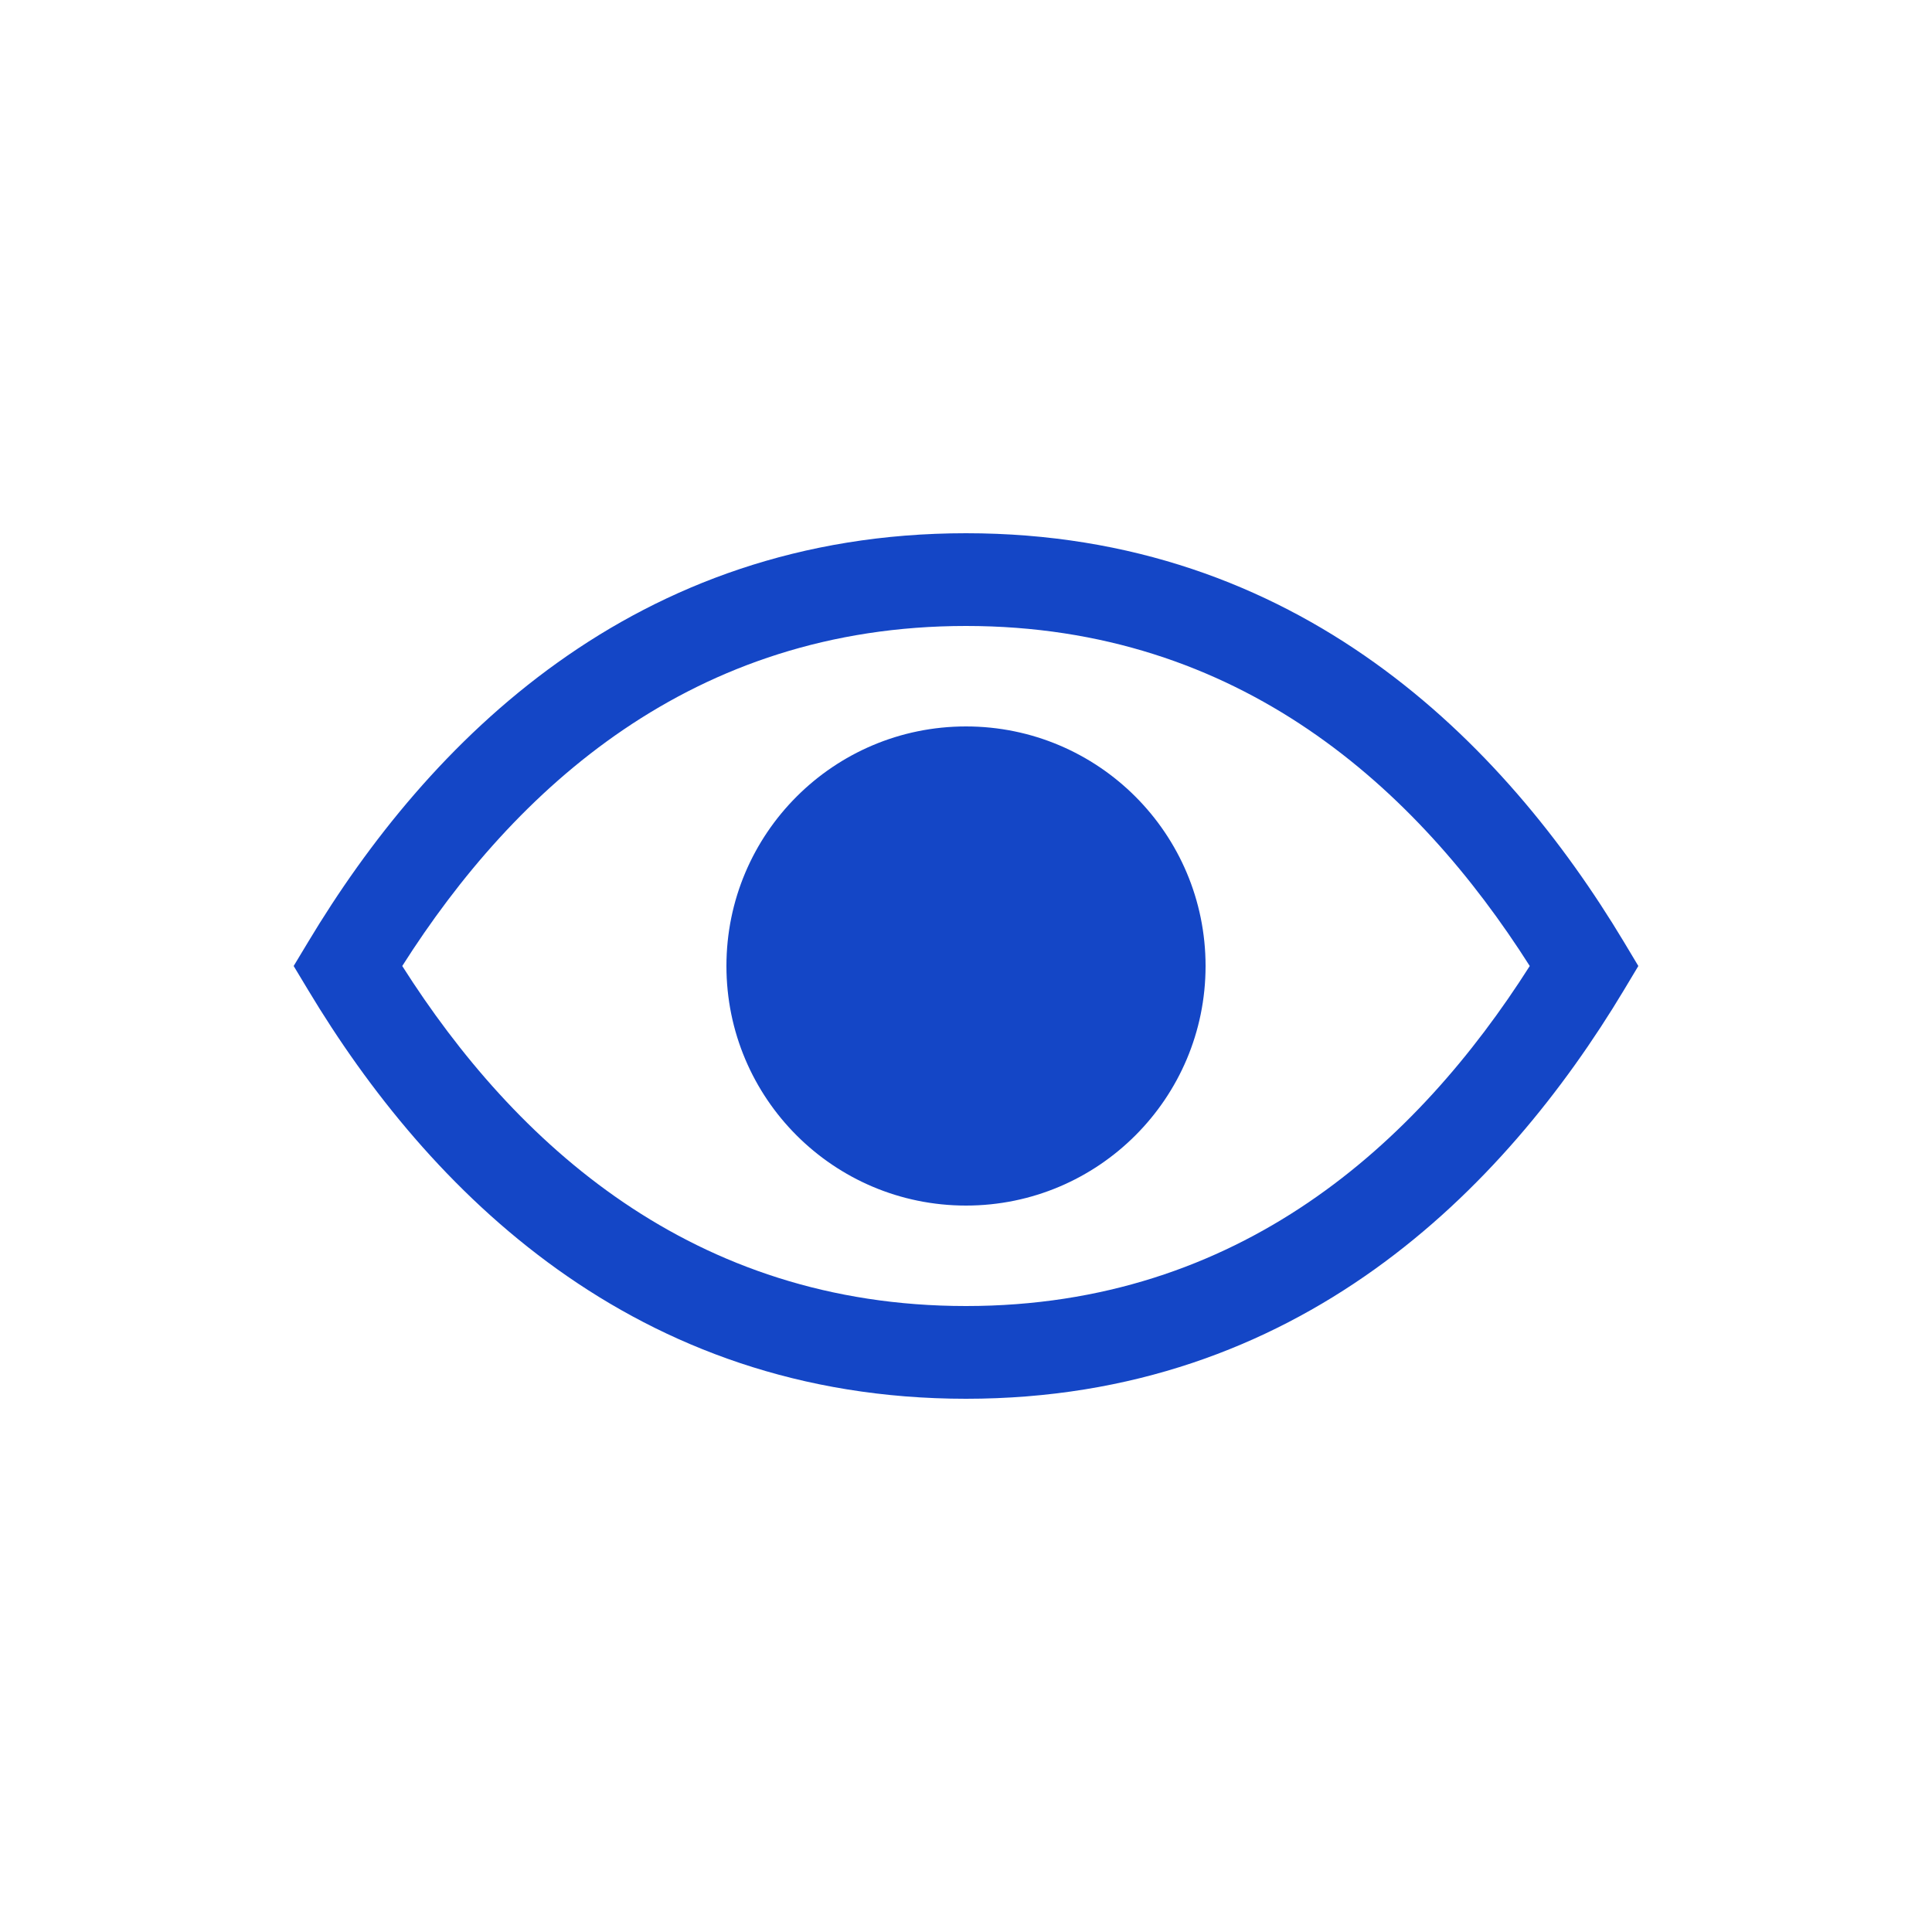
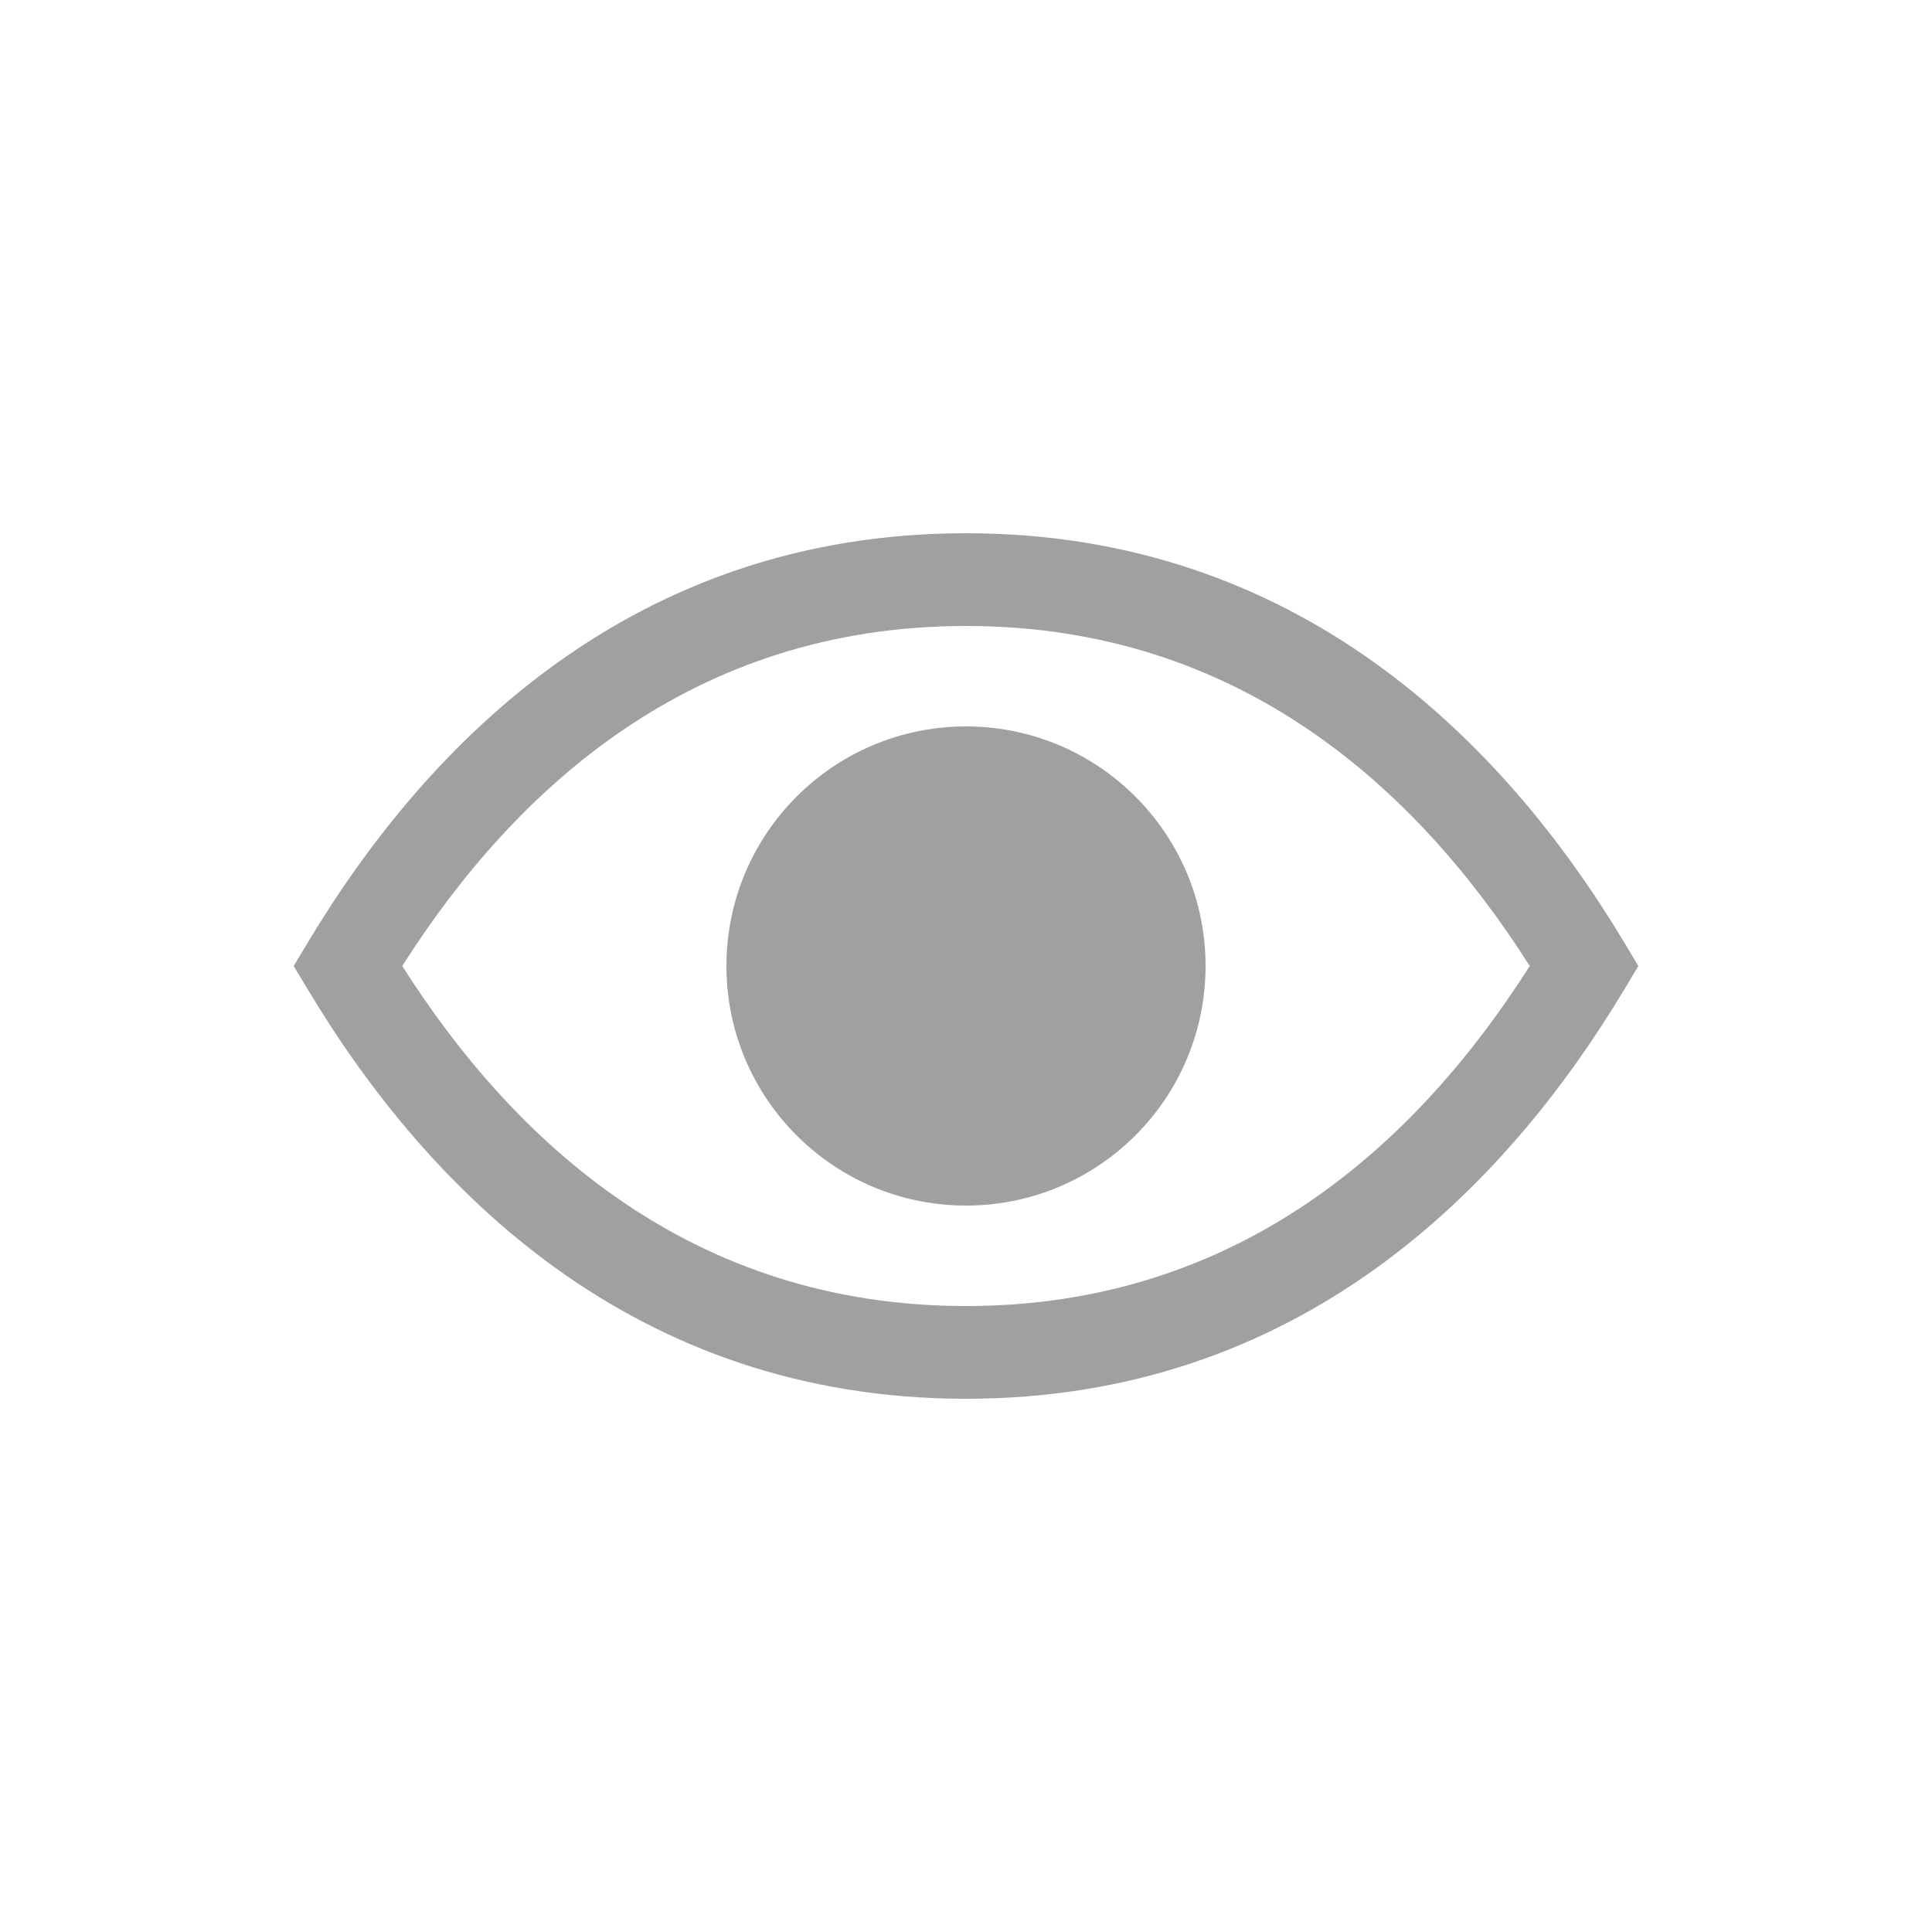
- <svg xmlns="http://www.w3.org/2000/svg" width="800px" height="800px" viewBox="0 0 25 25" fill="none">
-   <path fill-rule="evenodd" clip-rule="evenodd" d="M5.205 12.5C6.663 14.794 8.957 16.9 12.5 16.9C16.043 16.9 18.337 14.794 19.795 12.5C18.337 10.206 16.043 8.1 12.5 8.1C8.957 8.1 6.663 10.206 5.205 12.5ZM3.986 12.191C5.54 9.601 8.202 6.9 12.5 6.9C16.798 6.9 19.46 9.601 21.015 12.191L21.2 12.5L21.015 12.809C19.46 15.399 16.798 18.1 12.5 18.1C8.202 18.1 5.54 15.399 3.986 12.809L3.8 12.5L3.986 12.191ZM12.5 9.4C10.788 9.4 9.4 10.788 9.4 12.5C9.4 14.212 10.788 15.6 12.5 15.6C14.212 15.6 15.6 14.212 15.6 12.5C15.6 10.788 14.212 9.4 12.5 9.4Z" fill="#1446c6" />
+ <svg xmlns="http://www.w3.org/2000/svg" viewBox="0 0 25 25" fill="none">
+   <path fill-rule="evenodd" clip-rule="evenodd" d="M5.205 12.5C6.663 14.794 8.957 16.9 12.5 16.9C16.043 16.9 18.337 14.794 19.795 12.5C18.337 10.206 16.043 8.1 12.5 8.1C8.957 8.1 6.663 10.206 5.205 12.5ZM3.986 12.191C5.54 9.601 8.202 6.9 12.5 6.9C16.798 6.9 19.46 9.601 21.015 12.191L21.2 12.5L21.015 12.809C19.46 15.399 16.798 18.1 12.5 18.1C8.202 18.1 5.54 15.399 3.986 12.809L3.8 12.5L3.986 12.191ZM12.5 9.4C10.788 9.4 9.4 10.788 9.4 12.5C9.4 14.212 10.788 15.6 12.5 15.6C14.212 15.6 15.6 14.212 15.6 12.5C15.6 10.788 14.212 9.4 12.5 9.4Z" fill="#a0a0a0" />
</svg>
